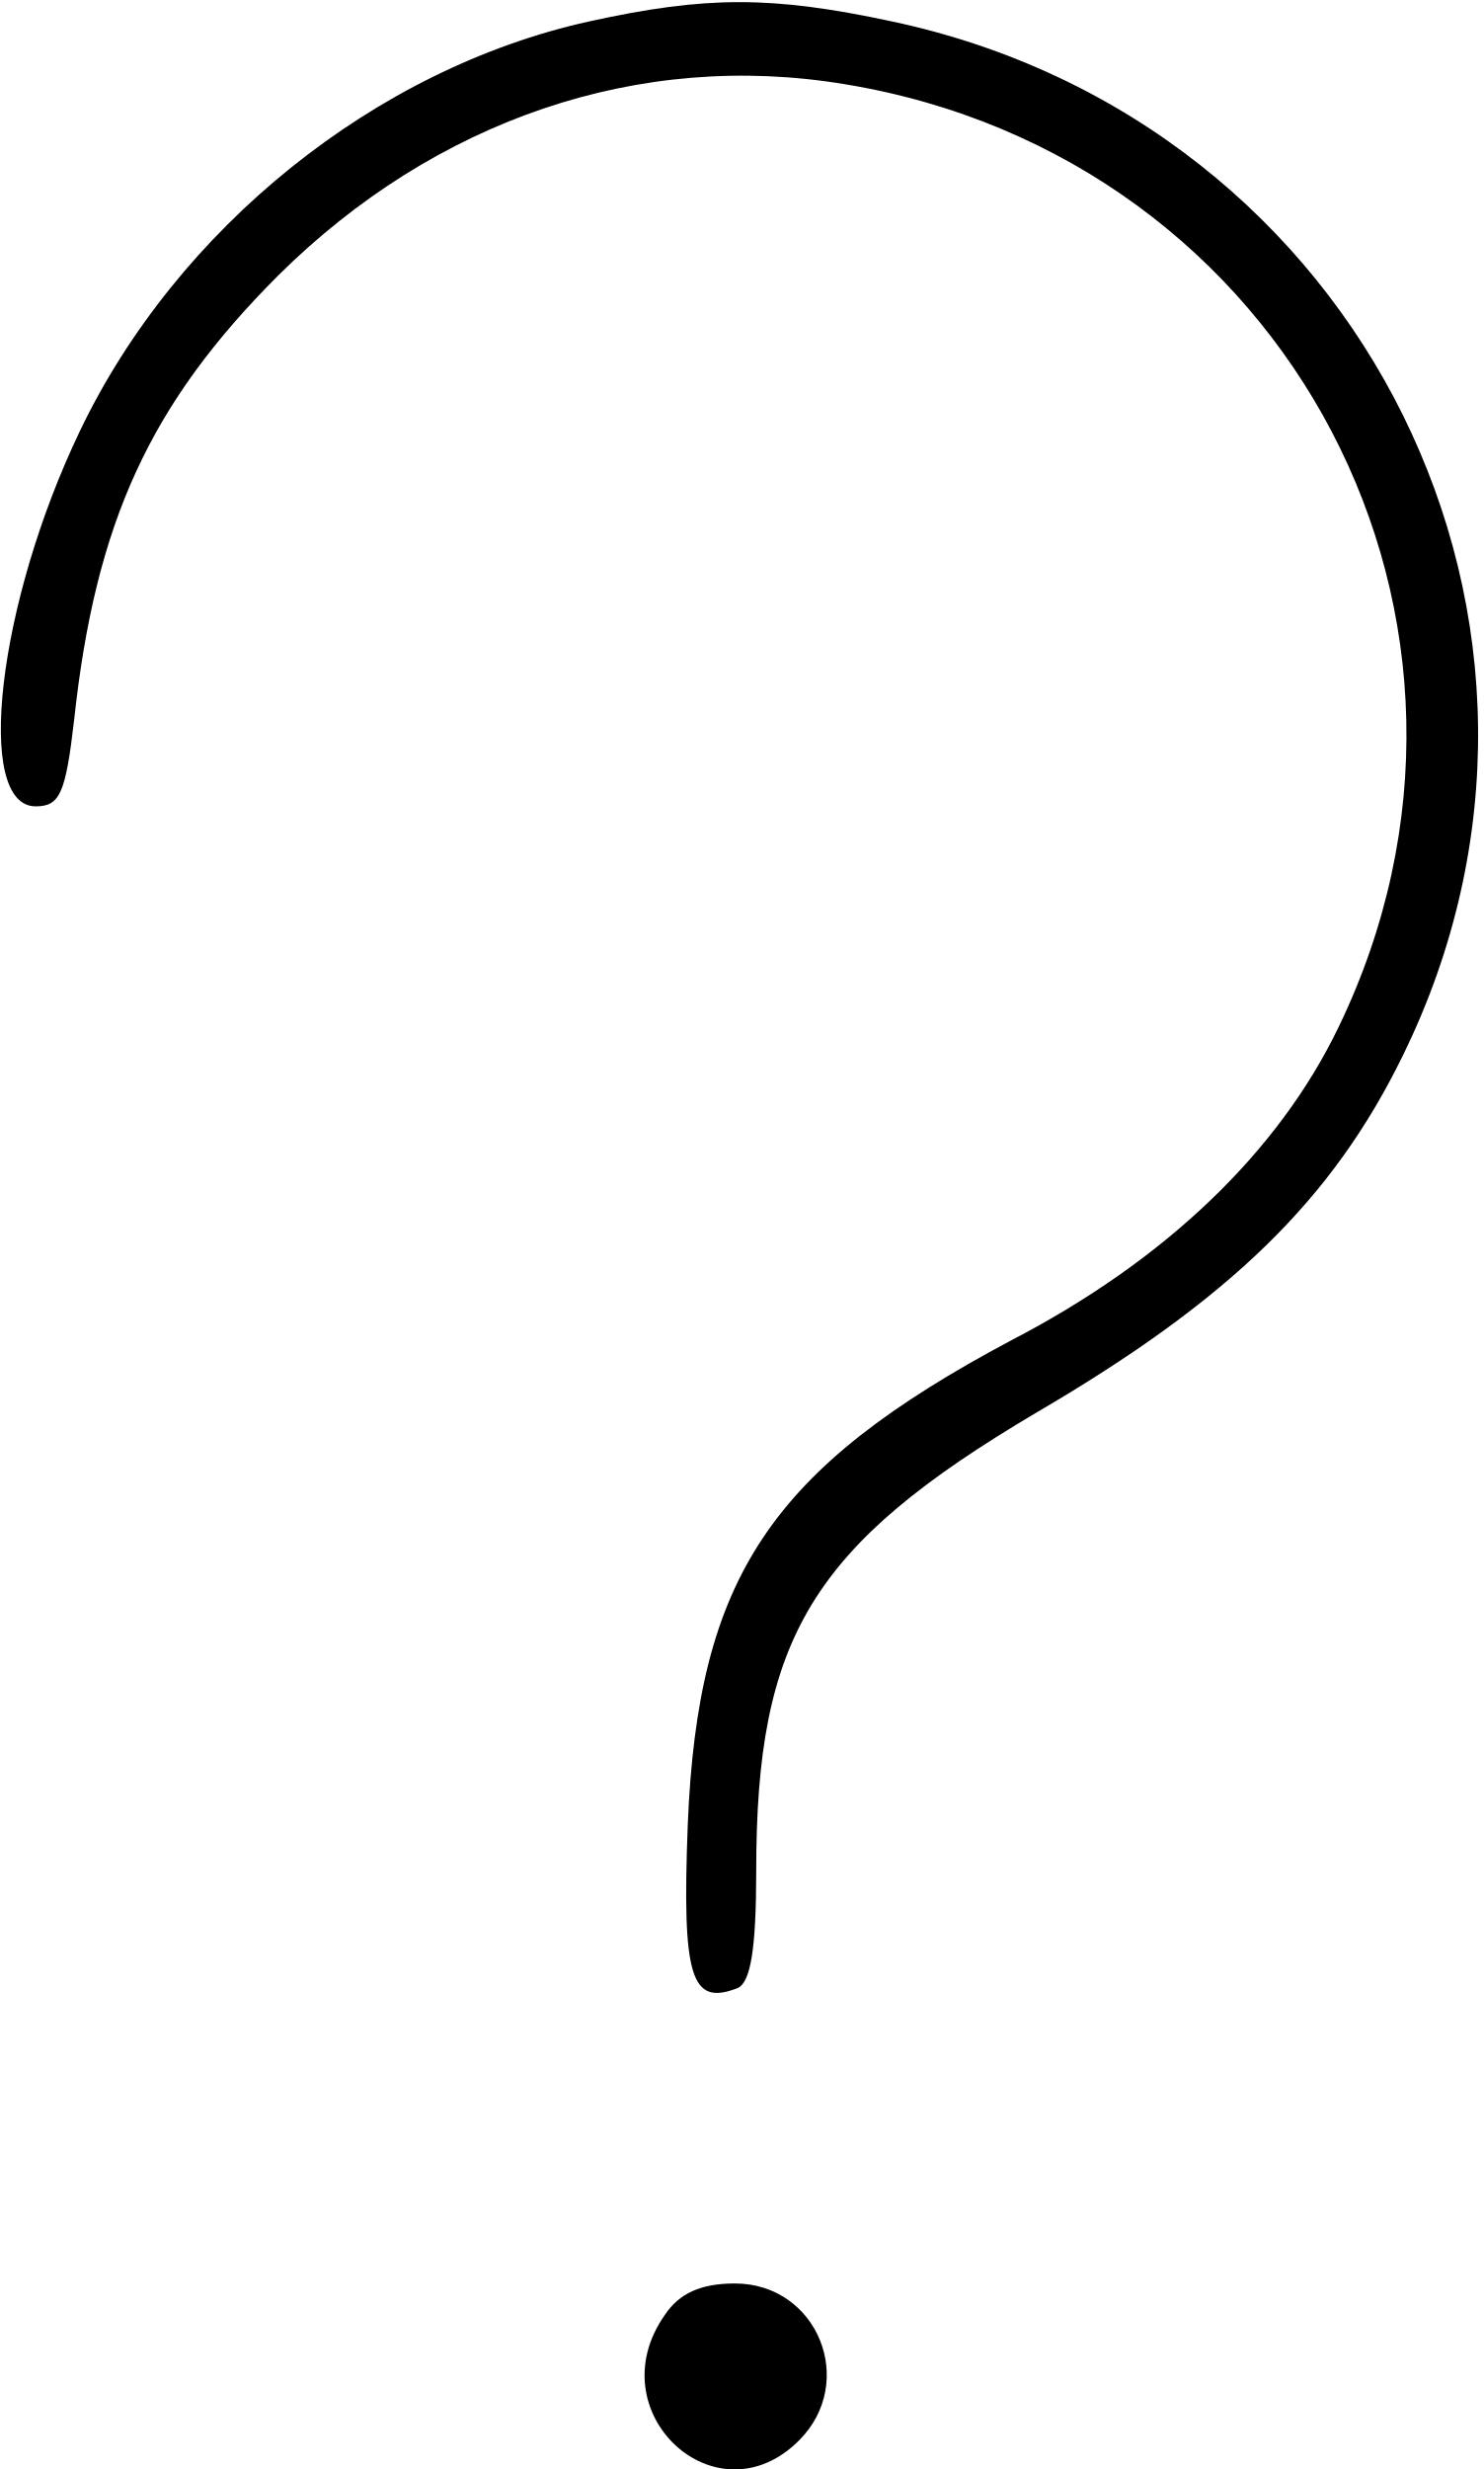
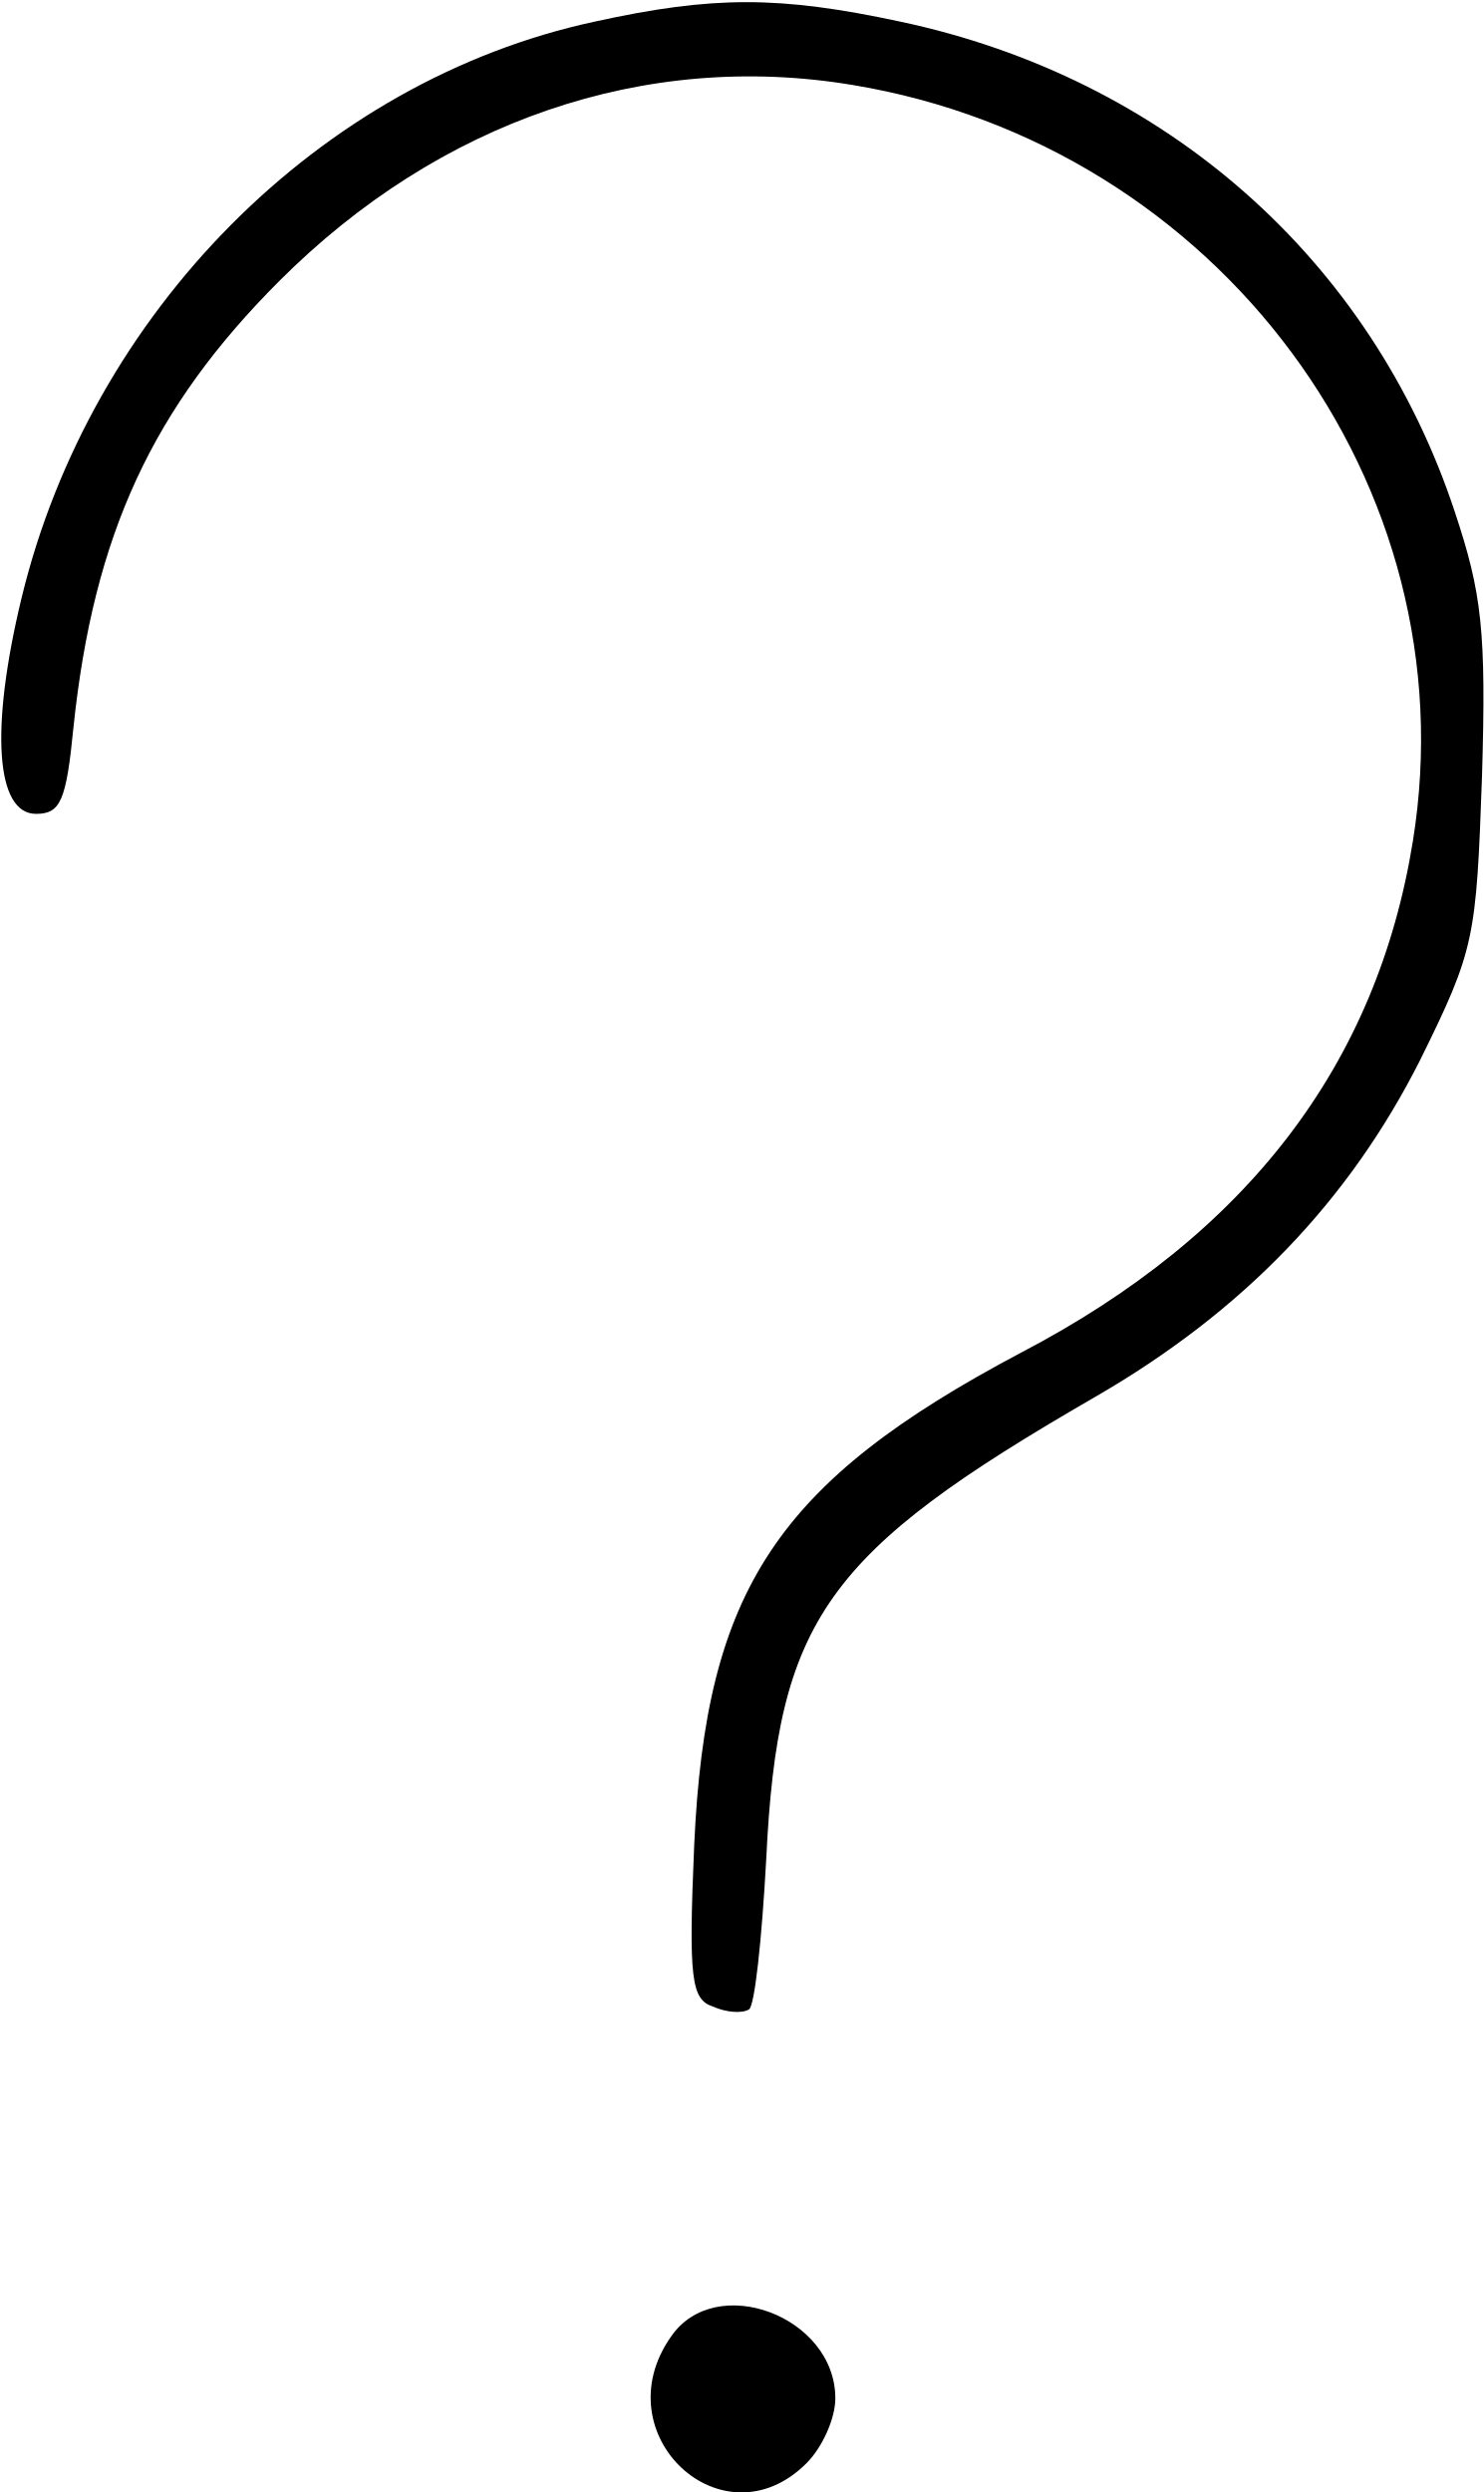
- <svg xmlns="http://www.w3.org/2000/svg" version="1.0" width="104pt" height="173pt" viewBox="0 0 104 173" preserveAspectRatio="xMidYMid meet">
+ <svg xmlns="http://www.w3.org/2000/svg" version="1.0" width="103pt" height="173pt" viewBox="0 0 103 173" preserveAspectRatio="xMidYMid meet">
  <g transform="translate(0,173) scale(0.1,-0.1)" fill="#000000" stroke="none">
-     <path d="M413 1715 c-150 -33 -289 -145 -357 -287 -58 -121 -74 -263 -31 -263 17 0 21 9 27 61 15 138 53 221 143 311 110 109 253 158 397 134 312 -51 483 -378 346 -661 -42 -87 -121 -163 -229 -219 -169 -90 -220 -166 -227 -340 -4 -106 2 -127 35 -114 9 4 13 27 13 82 0 164 39 228 196 321 137 80 208 150 257 250 148 301 -28 655 -358 725 -84 18 -130 18 -212 0z" />
-     <path d="M466 108 c-48 -68 36 -146 94 -88 41 41 13 110 -45 110 -24 0 -39 -7 -49 -22z" />
+     <path d="M413 1715 c-191 -41 -350 -202 -398 -400 -22 -91 -18 -150 10 -150 17 0 21 9 26 60 14 134 55 222 143 310 111 111 254 160 398 136 254 -42 429 -278 389 -525 -25 -155 -115 -273 -272 -355 -170 -90 -219 -165 -227 -342 -4 -93 -2 -107 13 -112 9 -4 20 -5 25 -2 4 2 9 49 12 104 8 167 41 213 228 321 104 60 177 137 226 234 38 77 39 84 43 197 3 101 0 127 -19 184 -58 175 -201 301 -385 340 -84 18 -130 18 -212 0z" />
+     <path d="M466 108 c-48 -68 36 -146 94 -88 11 11 20 31 20 45 0 57 -83 88 -114 43z" />
  </g>
</svg>
